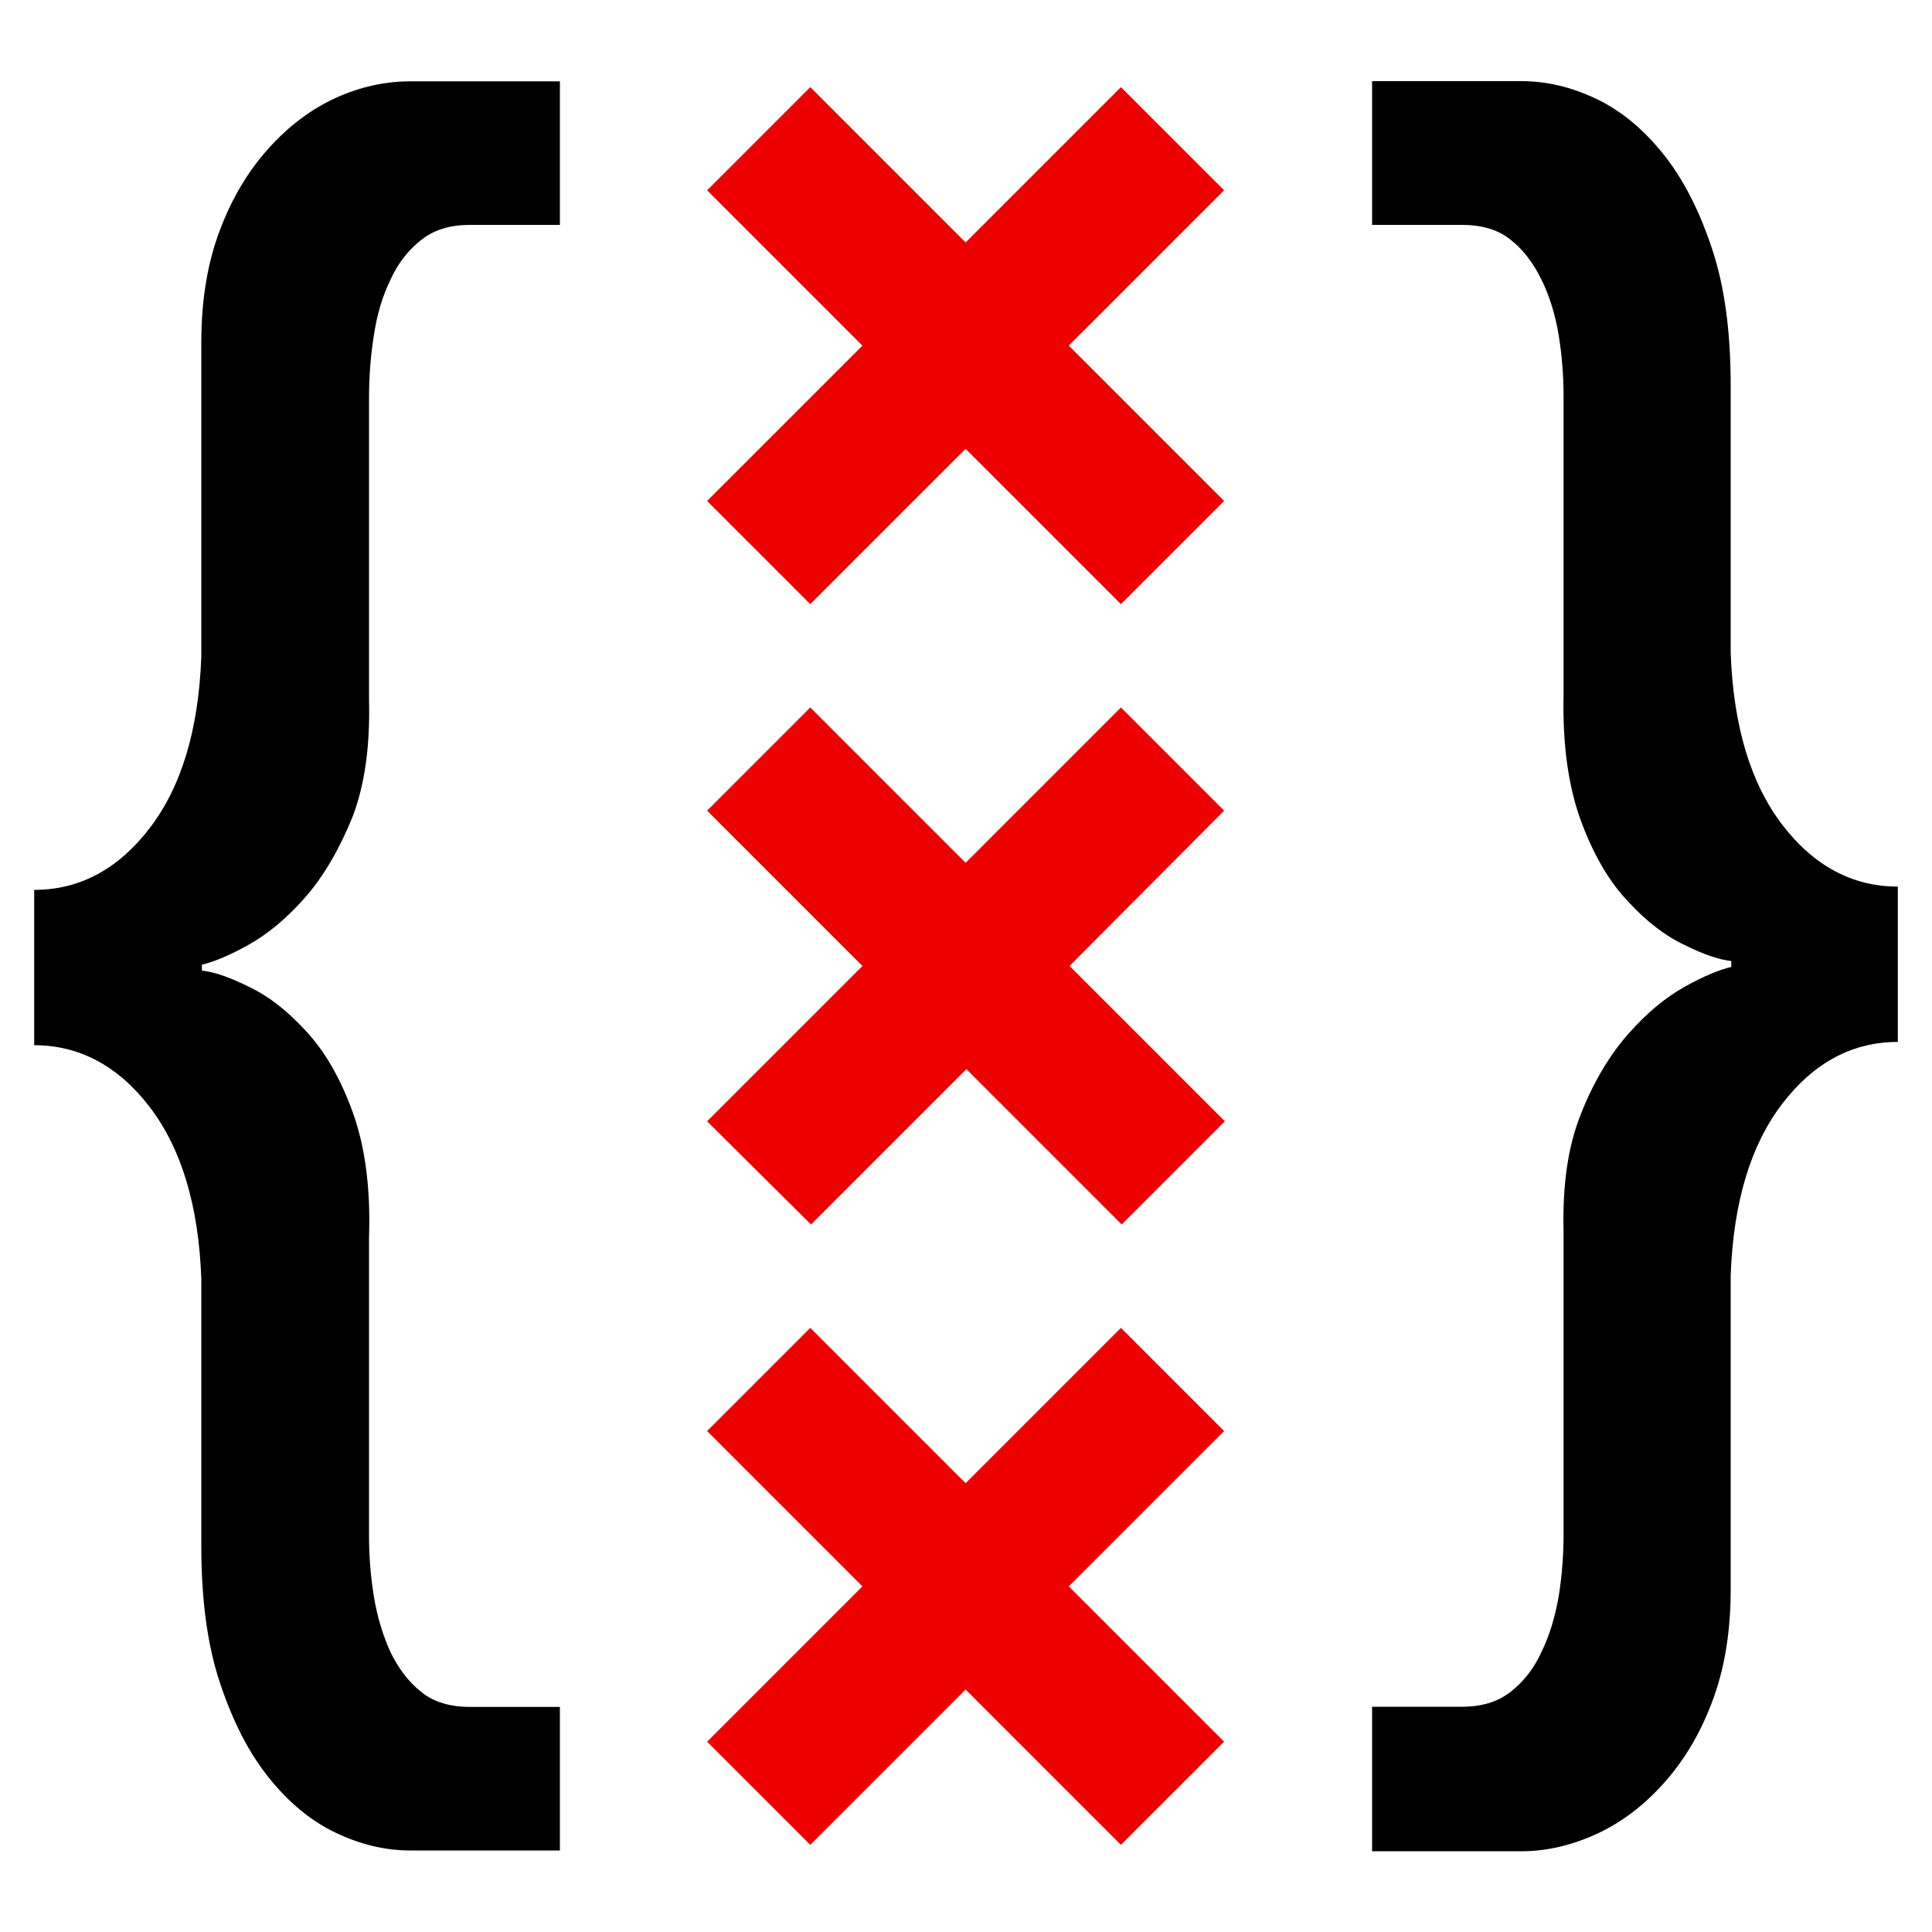
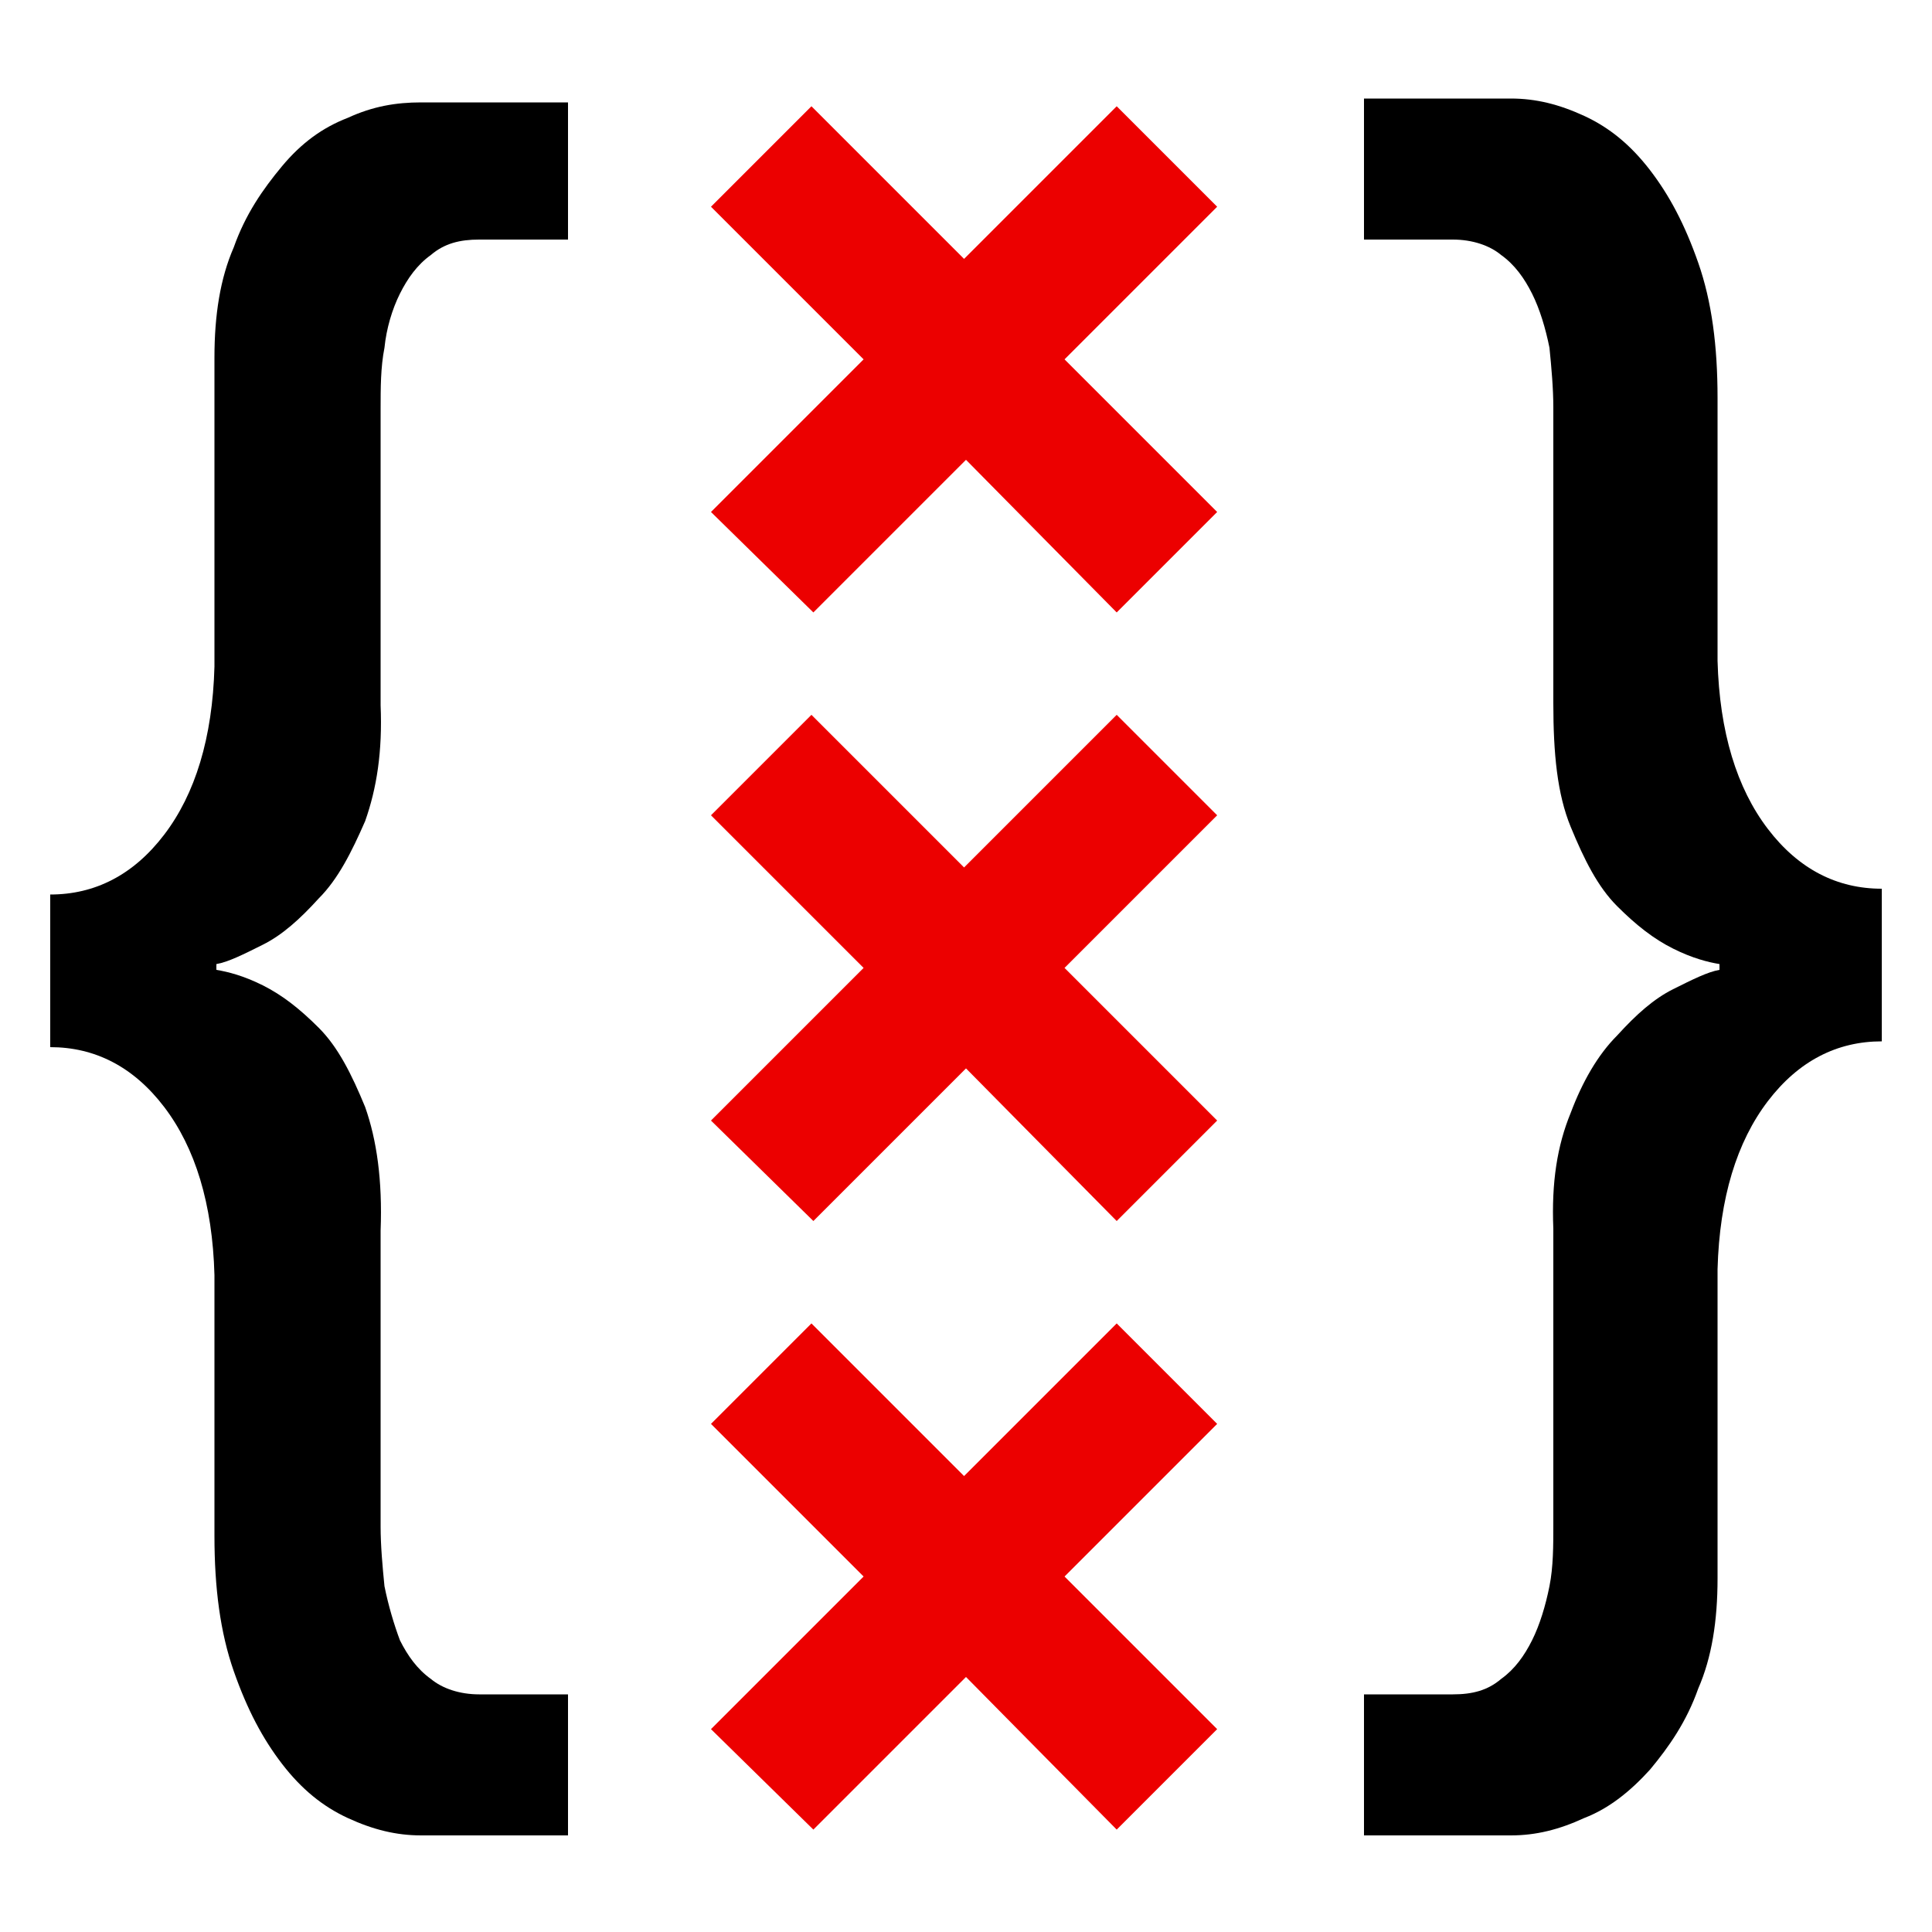
- <svg xmlns="http://www.w3.org/2000/svg" version="1.1" id="Layer_1" x="0px" y="0px" viewBox="0 0 1000 1000" style="enable-background:new 0 0 1000 1000;" xml:space="preserve">
+ <svg xmlns="http://www.w3.org/2000/svg" version="1.1" id="Layer_1" x="0px" y="0px" viewBox="0 0 100 100" style="enable-background:new 0 0 100 100;" xml:space="preserve">
  <style type="text/css">
	.st0{fill:#EC0000;}
</style>
  <g>
    <g>
-       <path class="st0" d="M366,901.5l80.4-80.4L366,740.7l53.4-53.4l80.4,80.4l80.4-80.4l53.4,53.4l-80.4,80.4l80.4,80.4l-53.4,53.4    l-80.4-80.4l-80.4,80.4L366,901.5z" />
-       <path class="st0" d="M366,259.3l80.4-80.4L366,98.5l53.4-53.4l80.4,80.4l80.4-80.4l53.4,53.4l-80.4,80.4l80.4,80.4l-53.4,53.4    l-80.4-80.4l-80.4,80.4L366,259.3z" />
-       <path class="st0" d="M366,580.4l80.4-80.4L366,419.6l53.4-53.4l80.4,80.4l80.4-80.4l53.4,53.4L553.6,500l80.4,80.4l-53.4,53.4    l-80.4-80.4l-80.4,80.4L366,580.4z" />
+       <path class="st0" d="M36.8,89.5l7.9-7.9l-7.9-7.9l5.2-5.2l7.9,7.9l7.9-7.9l5.2,5.2l-7.9,7.9l7.9,7.9l-5.2,5.2L50,86.8l-7.9,7.9    L36.8,89.5z" />
+       <path class="st0" d="M36.8,26.5l7.9-7.9l-7.9-7.9l5.2-5.2l7.9,7.9l7.9-7.9l5.2,5.2l-7.9,7.9l7.9,7.9l-5.2,5.2L50,23.8l-7.9,7.9    L36.8,26.5z" />
+       <path class="st0" d="M36.8,58l7.9-7.9l-7.9-7.9l5.2-5.2l7.9,7.9l7.9-7.9l5.2,5.2l-7.9,7.9l7.9,7.9l-5.2,5.2L50,55.3l-7.9,7.9    L36.8,58z" />
    </g>
    <g>
-       <path d="M289.8,116.4h-46.5c-10.3,0-18.6,2.5-25.3,7.8c-6.7,5.3-12,12-15.9,20.6c-4.2,8.6-7,18.1-8.6,28.9    c-1.7,10.6-2.5,21.4-2.5,32.6v155.8c0.6,24.2-2.2,44.2-8.6,60.9c-6.7,16.4-14.7,30.3-24.2,41.2c-9.7,11.1-19.5,19.2-29.5,24.8    s-18.1,8.9-24.2,10.3v3.1c6.1,0.6,14.2,3.3,24.2,8.3c10,4.7,19.8,12.2,29.5,22.8c9.7,10.3,17.8,24.2,24.2,41.7s9.5,39.2,8.6,65.4    v154.2c0,10.3,0.8,20.9,2.5,31.4c1.7,10.6,4.7,20.3,8.6,28.9c4.2,8.6,9.5,15.6,15.9,20.6c6.4,5.3,15,7.8,25.3,7.8h46.5v74.3h-77.4    c-13.1,0-25.9-3.1-38.7-9.2c-12.8-6.1-24.2-15.6-34.5-28.4c-10.3-12.8-18.6-28.9-25.3-49c-6.7-20-9.7-43.7-9.7-71.2V661.8    c-1.4-37.8-10.3-67.3-26.7-88.8c-16.4-21.4-36.5-32-59.8-32v-80.4c23.4,0,43.4-10.6,59.8-32s25.3-50.9,26.7-88.8V177.1    c0-22,3.3-41.5,9.7-58.2c6.4-17,15-30.9,25.3-42.3s21.7-20,34.5-25.9c12.8-5.8,25.6-8.6,38.7-8.6h77.4V116.4z" />
+       <path d="M29.4,12.4h-4.6c-1,0-1.8,0.2-2.5,0.8c-0.7,0.5-1.2,1.2-1.6,2c-0.4,0.8-0.7,1.8-0.8,2.8c-0.2,1-0.2,2.1-0.2,3.2v15.3    c0.1,2.4-0.2,4.3-0.8,6c-0.7,1.6-1.4,3-2.4,4c-1,1.1-1.9,1.9-2.9,2.4c-1,0.5-1.8,0.9-2.4,1v0.3c0.6,0.1,1.4,0.3,2.4,0.8    c1,0.5,1.9,1.2,2.9,2.2c1,1,1.7,2.4,2.4,4.1c0.6,1.7,0.9,3.8,0.8,6.4V79c0,1,0.1,2.1,0.2,3.1c0.2,1,0.5,2,0.8,2.8    c0.4,0.8,0.9,1.5,1.6,2c0.6,0.5,1.5,0.8,2.5,0.8h4.6V95h-7.6c-1.3,0-2.5-0.3-3.8-0.9c-1.3-0.6-2.4-1.5-3.4-2.8    c-1-1.3-1.8-2.8-2.5-4.8c-0.7-2-1-4.3-1-7V66c-0.1-3.7-1-6.6-2.6-8.7c-1.6-2.1-3.6-3.1-5.9-3.1v-7.9c2.3,0,4.3-1,5.9-3.1    c1.6-2.1,2.5-5,2.6-8.7v-16c0-2.2,0.3-4.1,1-5.7c0.6-1.7,1.5-3,2.5-4.2s2.1-2,3.4-2.5c1.3-0.6,2.5-0.8,3.8-0.8h7.6V12.4z" />
    </g>
    <g>
-       <path d="M710.2,883.4h46.5c10.3,0,18.6-2.5,25.3-7.8c6.7-5.3,12-12,15.9-20.6c4.2-8.6,7-18.1,8.9-28.9c1.7-10.6,2.5-21.4,2.5-32.6    V637.7c-0.6-24.2,2.2-44.2,8.9-60.9c6.4-16.4,14.7-30.3,24.2-41.2c9.7-11.1,19.5-19.2,29.5-24.8c10-5.6,18.1-8.9,24.2-10.3v-3.1    c-6.1-0.6-14.2-3.3-24.2-8.3c-10-4.7-19.8-12.2-29.5-22.8c-9.7-10.3-17.8-24.2-24.2-41.7c-6.4-17.5-9.5-39.2-8.9-65.4V205.1    c0-10.3-0.8-20.9-2.5-31.4c-1.7-10.6-4.7-20.3-8.9-28.9c-4.2-8.6-9.5-15.6-15.9-20.6c-6.4-5.3-15-7.8-25.3-7.8h-46.5V42h77.4    c13.1,0,25.9,3.1,38.7,9.2c12.8,6.1,24.2,15.6,34.5,28.4c10.3,12.8,18.6,28.9,25.3,49c6.7,20,9.7,43.7,9.7,71.2v138.3    c1.4,37.8,10.3,67.3,26.7,88.8c16.4,21.4,36.5,32,59.8,32v80.4c-23.4,0-43.4,10.6-59.8,32s-25.3,50.9-26.7,88.8v162.8    c0,22-3.3,41.5-9.7,58.2c-6.4,17-15,30.9-25.3,42.3c-10.3,11.4-21.7,20-34.5,25.9c-12.8,5.8-25.6,8.9-38.7,8.9h-77.4V883.4z" />
+       <path d="M70.6,87.7h4.6c1,0,1.8-0.2,2.5-0.8c0.7-0.5,1.2-1.2,1.6-2c0.4-0.8,0.7-1.8,0.9-2.8c0.2-1,0.2-2.1,0.2-3.2V63.6    c-0.1-2.4,0.2-4.3,0.9-6c0.6-1.6,1.4-3,2.4-4c1-1.1,1.9-1.9,2.9-2.4c1-0.5,1.8-0.9,2.4-1v-0.3c-0.6-0.1-1.4-0.3-2.4-0.8    c-1-0.5-1.9-1.2-2.9-2.2c-1-1-1.7-2.4-2.4-4.1s-0.9-3.8-0.9-6.4V21.1c0-1-0.1-2.1-0.2-3.1c-0.2-1-0.5-2-0.9-2.8    c-0.4-0.8-0.9-1.5-1.6-2c-0.6-0.5-1.5-0.8-2.5-0.8h-4.6V5.1h7.6c1.3,0,2.5,0.3,3.8,0.9c1.3,0.6,2.4,1.5,3.4,2.8s1.8,2.8,2.5,4.8    c0.7,2,1,4.3,1,7v13.6c0.1,3.7,1,6.6,2.6,8.7c1.6,2.1,3.6,3.1,5.9,3.1v7.9c-2.3,0-4.3,1-5.9,3.1c-1.6,2.1-2.5,5-2.6,8.7v16    c0,2.2-0.3,4.1-1,5.7c-0.6,1.7-1.5,3-2.5,4.2c-1,1.1-2.1,2-3.4,2.5c-1.3,0.6-2.5,0.9-3.8,0.9h-7.6V87.7z" />
    </g>
  </g>
</svg>
